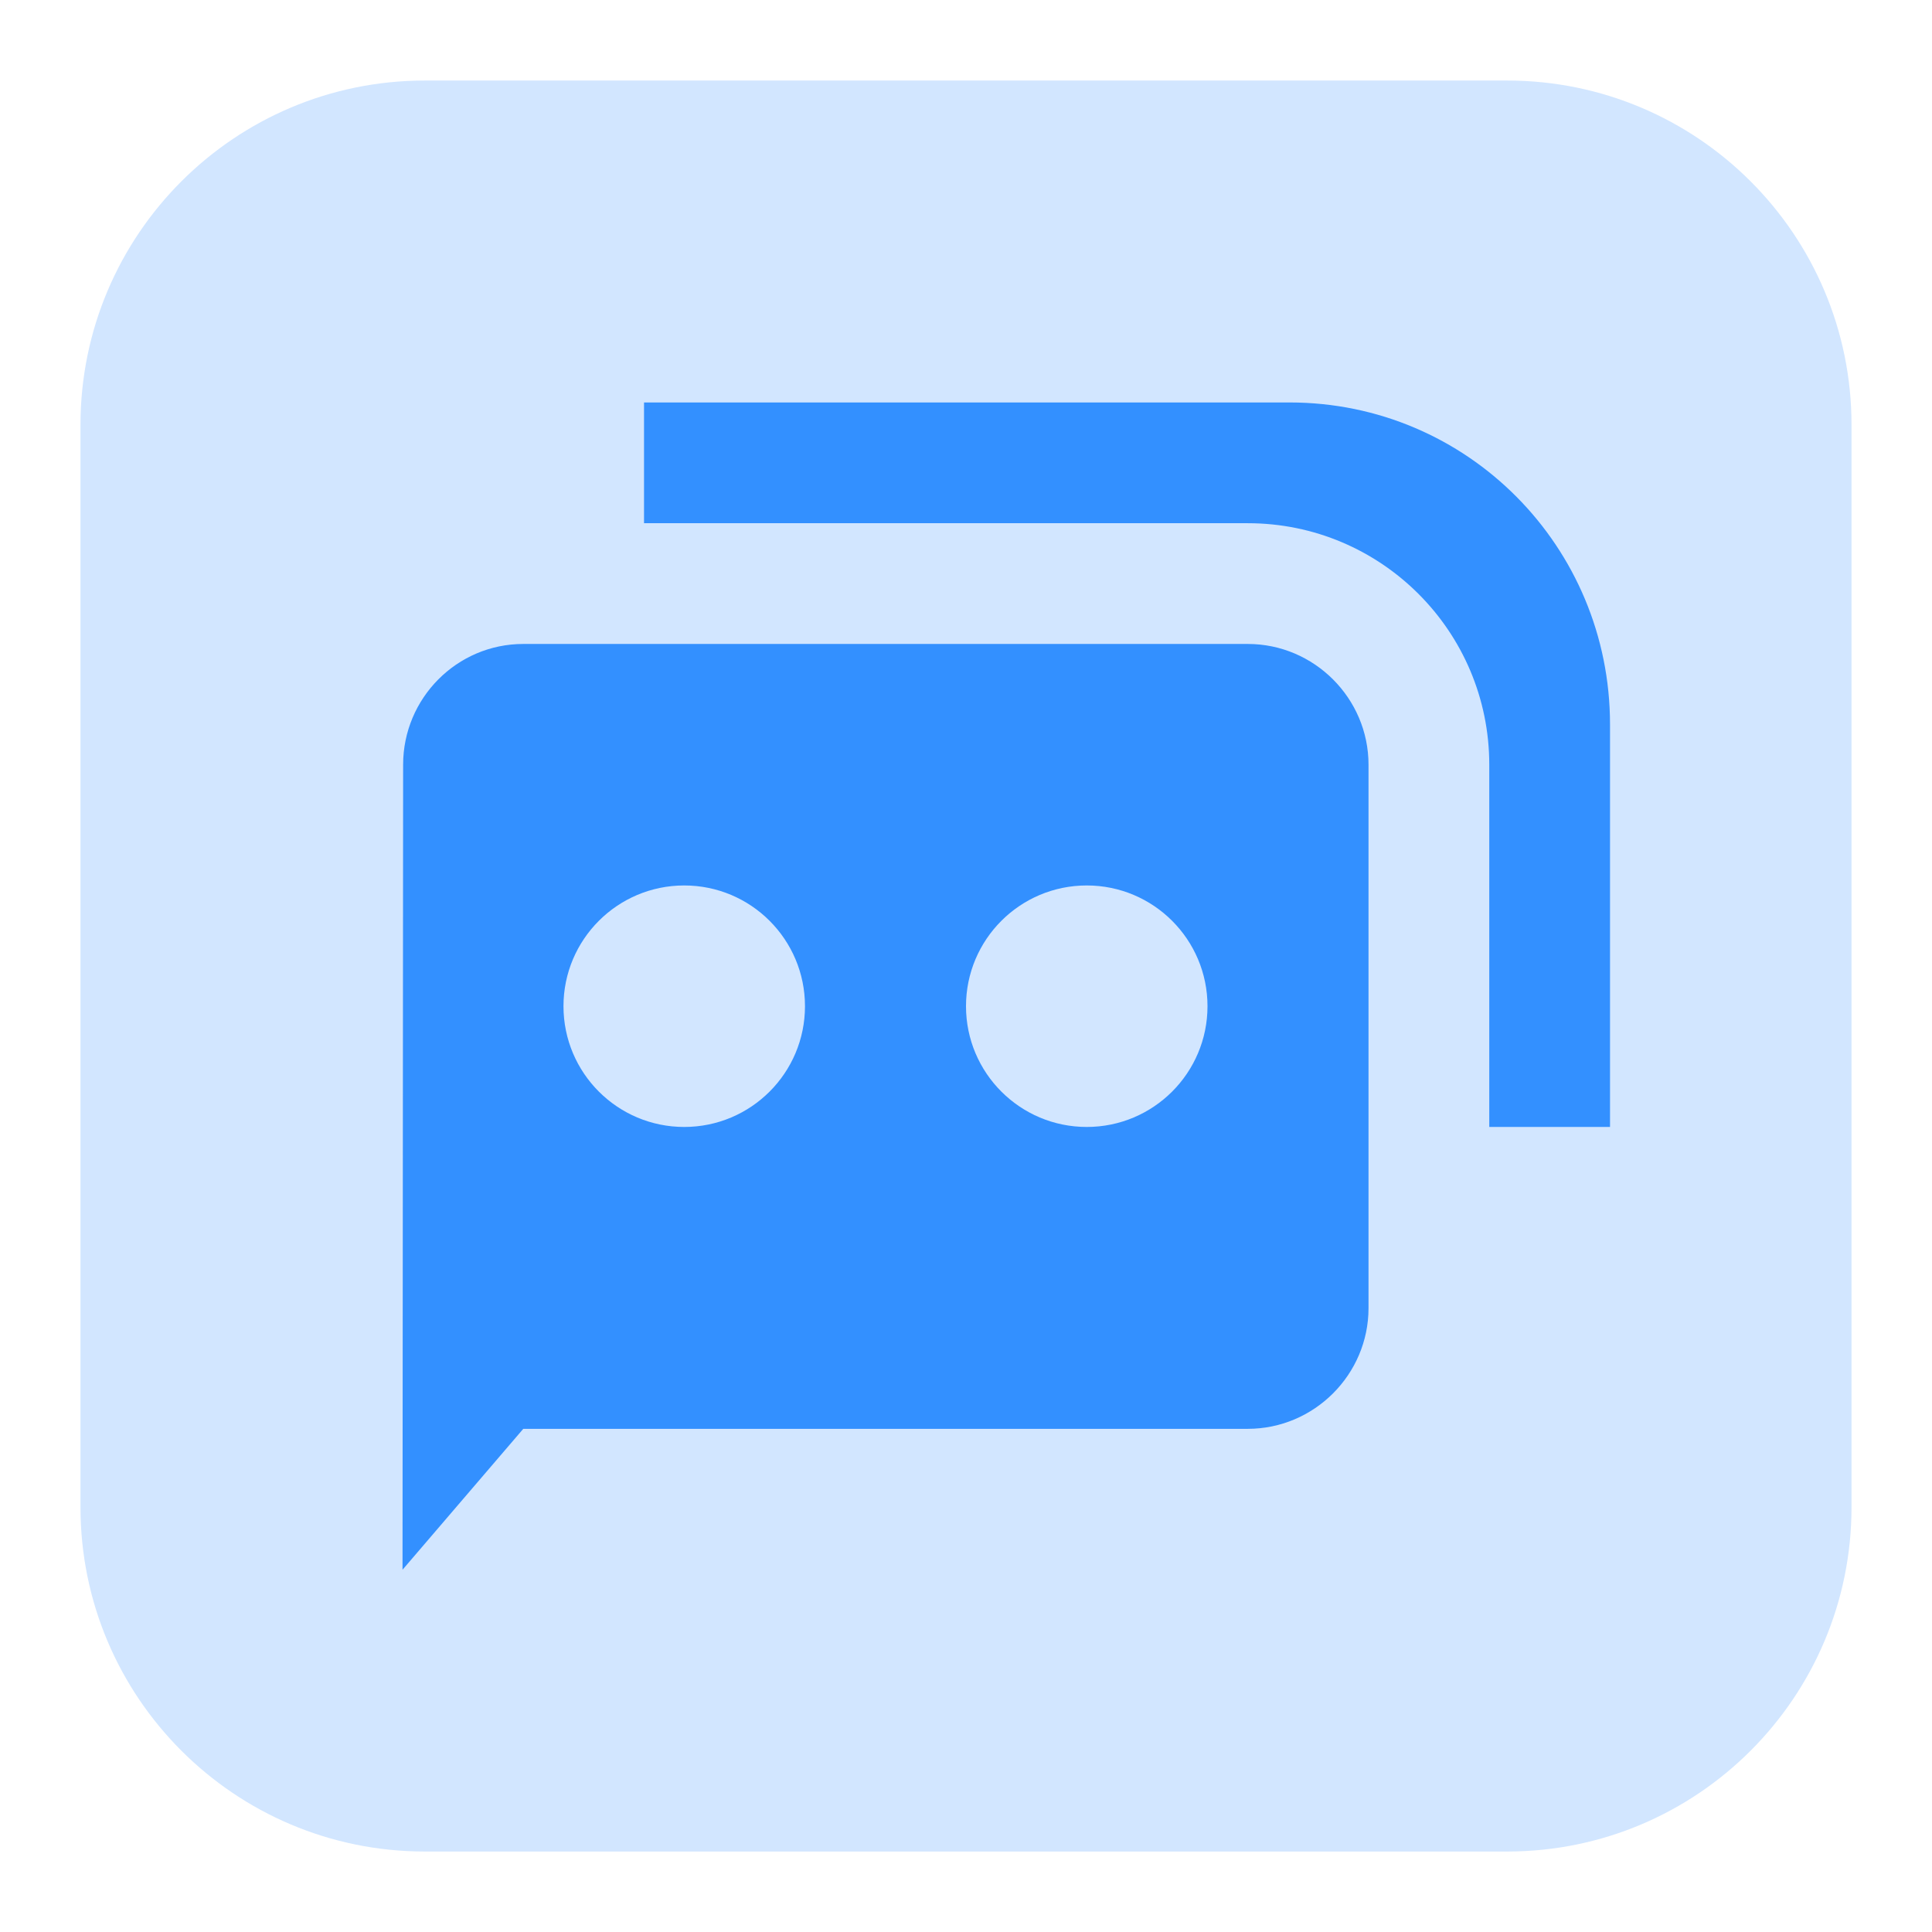
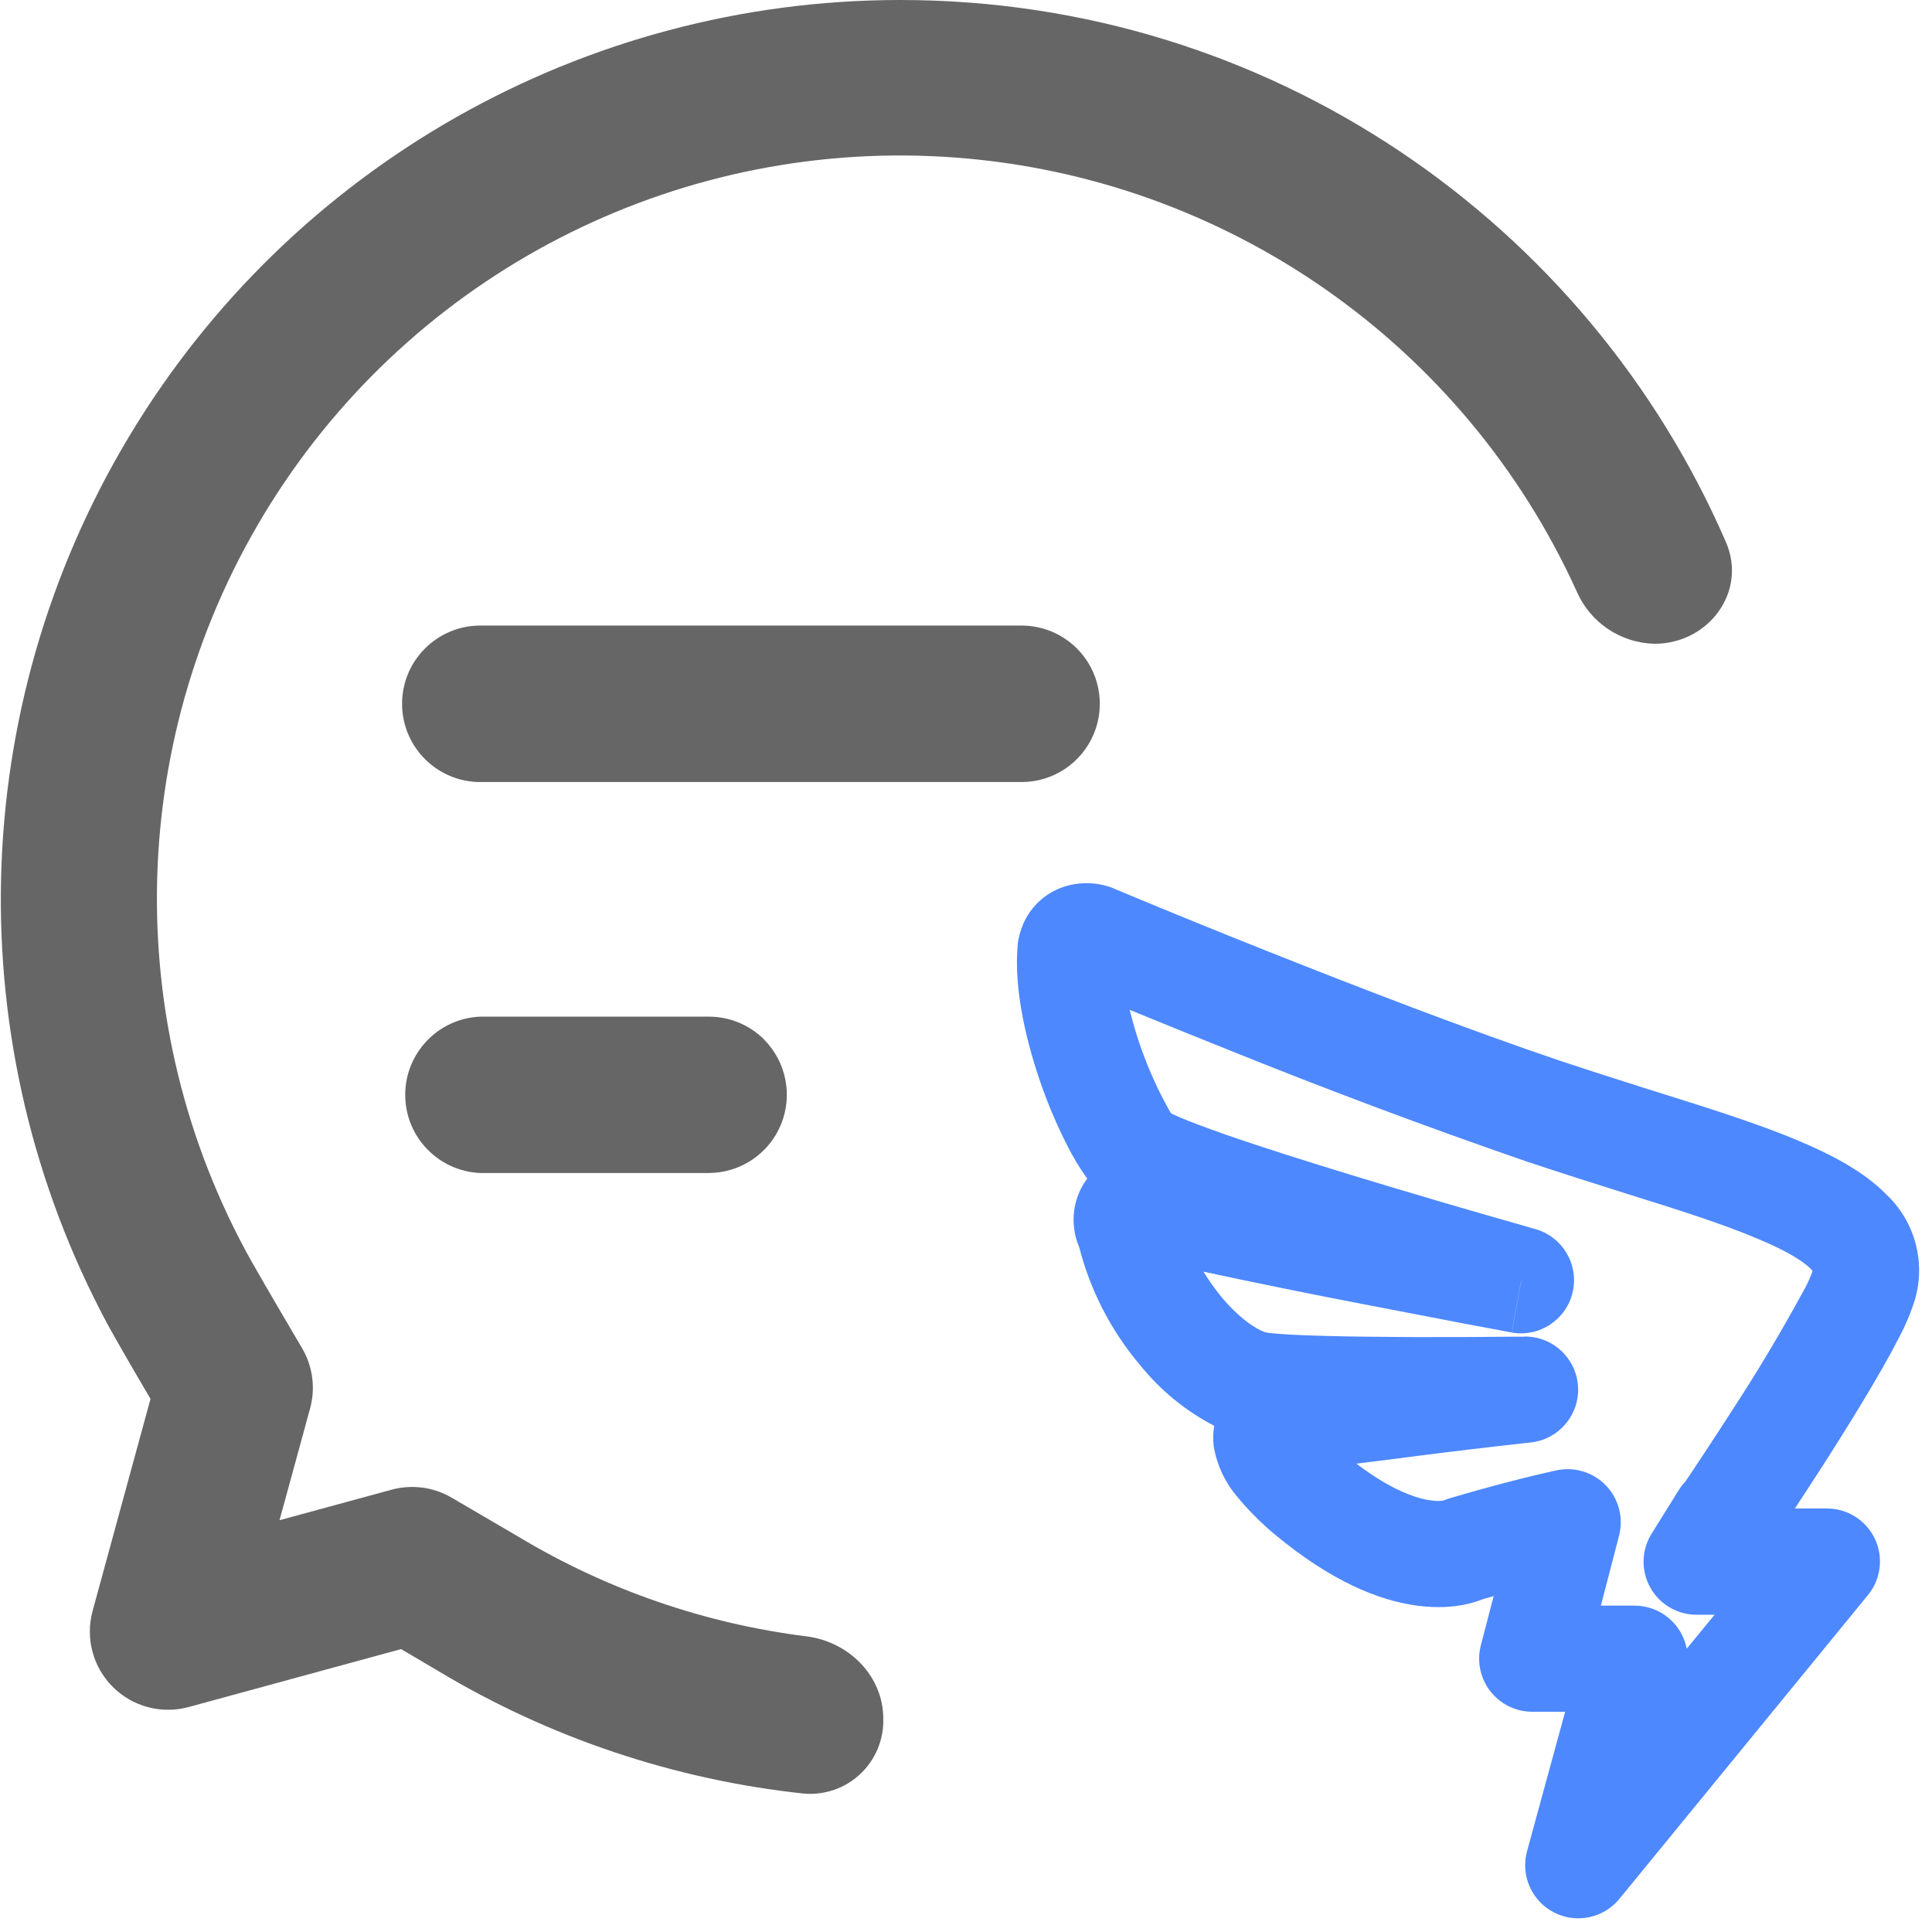
- <svg xmlns="http://www.w3.org/2000/svg" t="1794541241995" class="icon" viewBox="0 0 1024 1024" version="1.1" p-id="10651" width="256" height="256">
-   <path d="M798.816 42.688H225.184a182.528 182.528 0 0 0-182.528 182.528v573.632a182.528 182.528 0 0 0 182.528 182.496h573.632a182.528 182.528 0 0 0 182.528-182.496V225.216a182.528 182.528 0 0 0-182.528-182.528z" fill="#D2E6FF" p-id="10652" />
-   <path d="M341.344 277.312v-64h342.144c94.272 0 169.856 76.416 169.856 170.656v213.344h-64v-192a128 128 0 0 0-128-128h-320z m-127.68 128c0-35.2 28.48-64 63.68-64h384c35.2 0 64 28.8 64 64v288c0 35.2-28.8 64-64 64h-384l-64 74.688 0.32-426.688z m148.992 192a64 64 0 1 0 0-128 64 64 0 0 0 0 128z m213.344 0a64 64 0 1 0 0-128 64 64 0 0 0 0 128z" fill="#3390FF" p-id="10653" />
+ <svg xmlns="http://www.w3.org/2000/svg" t="1794672522388" class="icon" viewBox="0 0 1024 1024" version="1.1" p-id="14472" width="256" height="256">
+   <path d="M477.229 0c196.023 0 364.251 118.272 437.541 287.305 11.41 26.258-9.143 53.906-37.815 53.906a46.08 46.08 0 0 1-41.253-27.721 393.874 393.874 0 1 0-705.755 348.965c4.023 7.534 14.19 25.015 30.062 51.931a41.472 41.472 0 0 1 4.389 31.963l-16.238 59.392 59.392-16.165a41.399 41.399 0 0 1 31.744 4.169l35.767 20.919c46.811 28.087 98.743 45.934 152.576 52.663 22.455 2.926 40.521 21.065 40.521 43.666a38.766 38.766 0 0 1-42.13 39.643 474.697 474.697 0 0 1-193.609-64.878l-19.822-11.703-112.64 30.72a41.472 41.472 0 0 1-50.907-50.834l30.72-112.494C68.287 721.92 60.753 708.754 56.877 701.659A476.672 476.672 0 0 1 477.229 0z" fill="#666666" p-id="14473" />
+   <path d="M570.851 343.771a41.472 41.472 0 0 0-29.33-12.215H254.582a41.472 41.472 0 1 0 0 82.944h286.939a41.472 41.472 0 0 0 29.257-70.802zM405.037 550.985a41.472 41.472 0 0 0-29.257-12.142H254.509a41.472 41.472 0 0 0 0 82.871h121.125a41.472 41.472 0 0 0 29.33-70.729z" fill="#666666" p-id="14474" />
+   <path d="M598.792 535.333a210.578 210.578 0 0 0 21.358 53.906 43.886 43.886 0 0 0 0.658 0.951l4.389 1.975c5.632 2.414 13.531 5.339 23.186 8.777 19.237 6.729 44.032 14.555 68.681 22.089a4887.698 4887.698 0 0 0 88.722 26.112l6.071 1.755 2.048 0.585-7.534 27.063-5.12 27.721-6.51-1.243-17.262-3.218-54.711-10.533a3965.879 3965.879 0 0 1-84.919-17.262c2.853 4.608 6.071 9.143 9.509 13.385 11.483 13.678 21.138 18.432 24.21 18.944 11.118 1.609 44.032 2.194 76.873 2.341a3916.8 3916.8 0 0 0 55.077-0.219h3.657l1.243-0.073a28.16 28.16 0 0 1 3.365 56.101l-0.951 0.073-3.072 0.366a3119.909 3119.909 0 0 0-55.223 6.583 3598.775 3598.775 0 0 1-33.646 4.242c19.749 14.994 33.134 18.725 39.79 19.529 3.657 0.512 5.778 0.146 6.437 0a28.526 28.526 0 0 1 3.291-1.17c21.797-6.437 40.448-11.264 56.466-14.775a28.16 28.16 0 0 1 33.28 34.523l-9.655 37.157h17.92a28.16 28.16 0 0 1 27.575 22.821l14.775-17.993h-9.509a28.087 28.087 0 0 1-23.845-43.008l14.263-22.894a28.087 28.087 0 0 1 3.657-4.754l4.901-7.314c4.827-7.314 11.483-17.335 18.651-28.526a915.456 915.456 0 0 0 40.082-67.145 59.465 59.465 0 0 0 3.73-8.558 16.091 16.091 0 0 0-0.951-1.097c-3.877-3.95-12.215-9.289-27.355-15.653-19.31-8.265-43.154-15.726-70.949-24.43-16.238-5.12-33.792-10.679-52.663-16.969A3269.998 3269.998 0 0 1 651.528 556.617a5904.091 5904.091 0 0 1-52.736-21.358z m407.625 173.787c-10.094 19.822-27.721 48.128-42.203 70.656l-12.873 19.749h16.823a28.087 28.087 0 0 1 21.797 46.007l-131.657 160.914a28.16 28.16 0 0 1-48.933-25.307l20.187-73.874h-17.481a28.16 28.16 0 0 1-27.209-35.182l6.802-26.112-5.705 1.609a55.296 55.296 0 0 1-9.216 2.779c-6.583 1.39-14.994 2.048-25.234 0.731-20.48-2.633-46.08-12.946-76.288-38.181l-0.439-0.366-1.463-1.243a155.867 155.867 0 0 1-17.993-18.505 54.857 54.857 0 0 1-12.069-26.478 37.157 37.157 0 0 1 0.293-10.606 123.611 123.611 0 0 1-39.351-32.256 156.745 156.745 0 0 1-32.183-62.391 36.937 36.937 0 0 1-0.219-28.599 33.792 33.792 0 0 1 4.462-7.753 131.145 131.145 0 0 1-10.752-17.847 262.583 262.583 0 0 1-13.458-31.451c-7.753-22.089-14.848-50.469-12.654-74.606 0-0.658 0.146-1.317 0.219-1.902l27.794 4.389-27.794-4.389v-0.293l0.073-0.219 0.146-0.658a35.109 35.109 0 0 1 1.463-5.339 35.621 35.621 0 0 1 22.747-22.455 38.985 38.985 0 0 1 25.746 0.731l1.609 0.731 4.608 1.902a4700.16 4700.16 0 0 0 76.361 31.086c47.543 18.944 106.642 41.691 154.331 57.783 15.799 5.266 31.89 10.386 47.543 15.36 29.989 9.362 58.514 18.286 80.165 27.575 16.677 7.095 33.499 15.872 45.349 27.941a55.369 55.369 0 0 1 15.214 55.735 116.663 116.663 0 0 1-8.338 19.895l-0.219 0.439z m-200.119-30.574l-5.12 27.721a28.16 28.16 0 0 0 12.727-54.784l-7.534 27.063z" fill="#4D88FF" p-id="14475" />
</svg>
